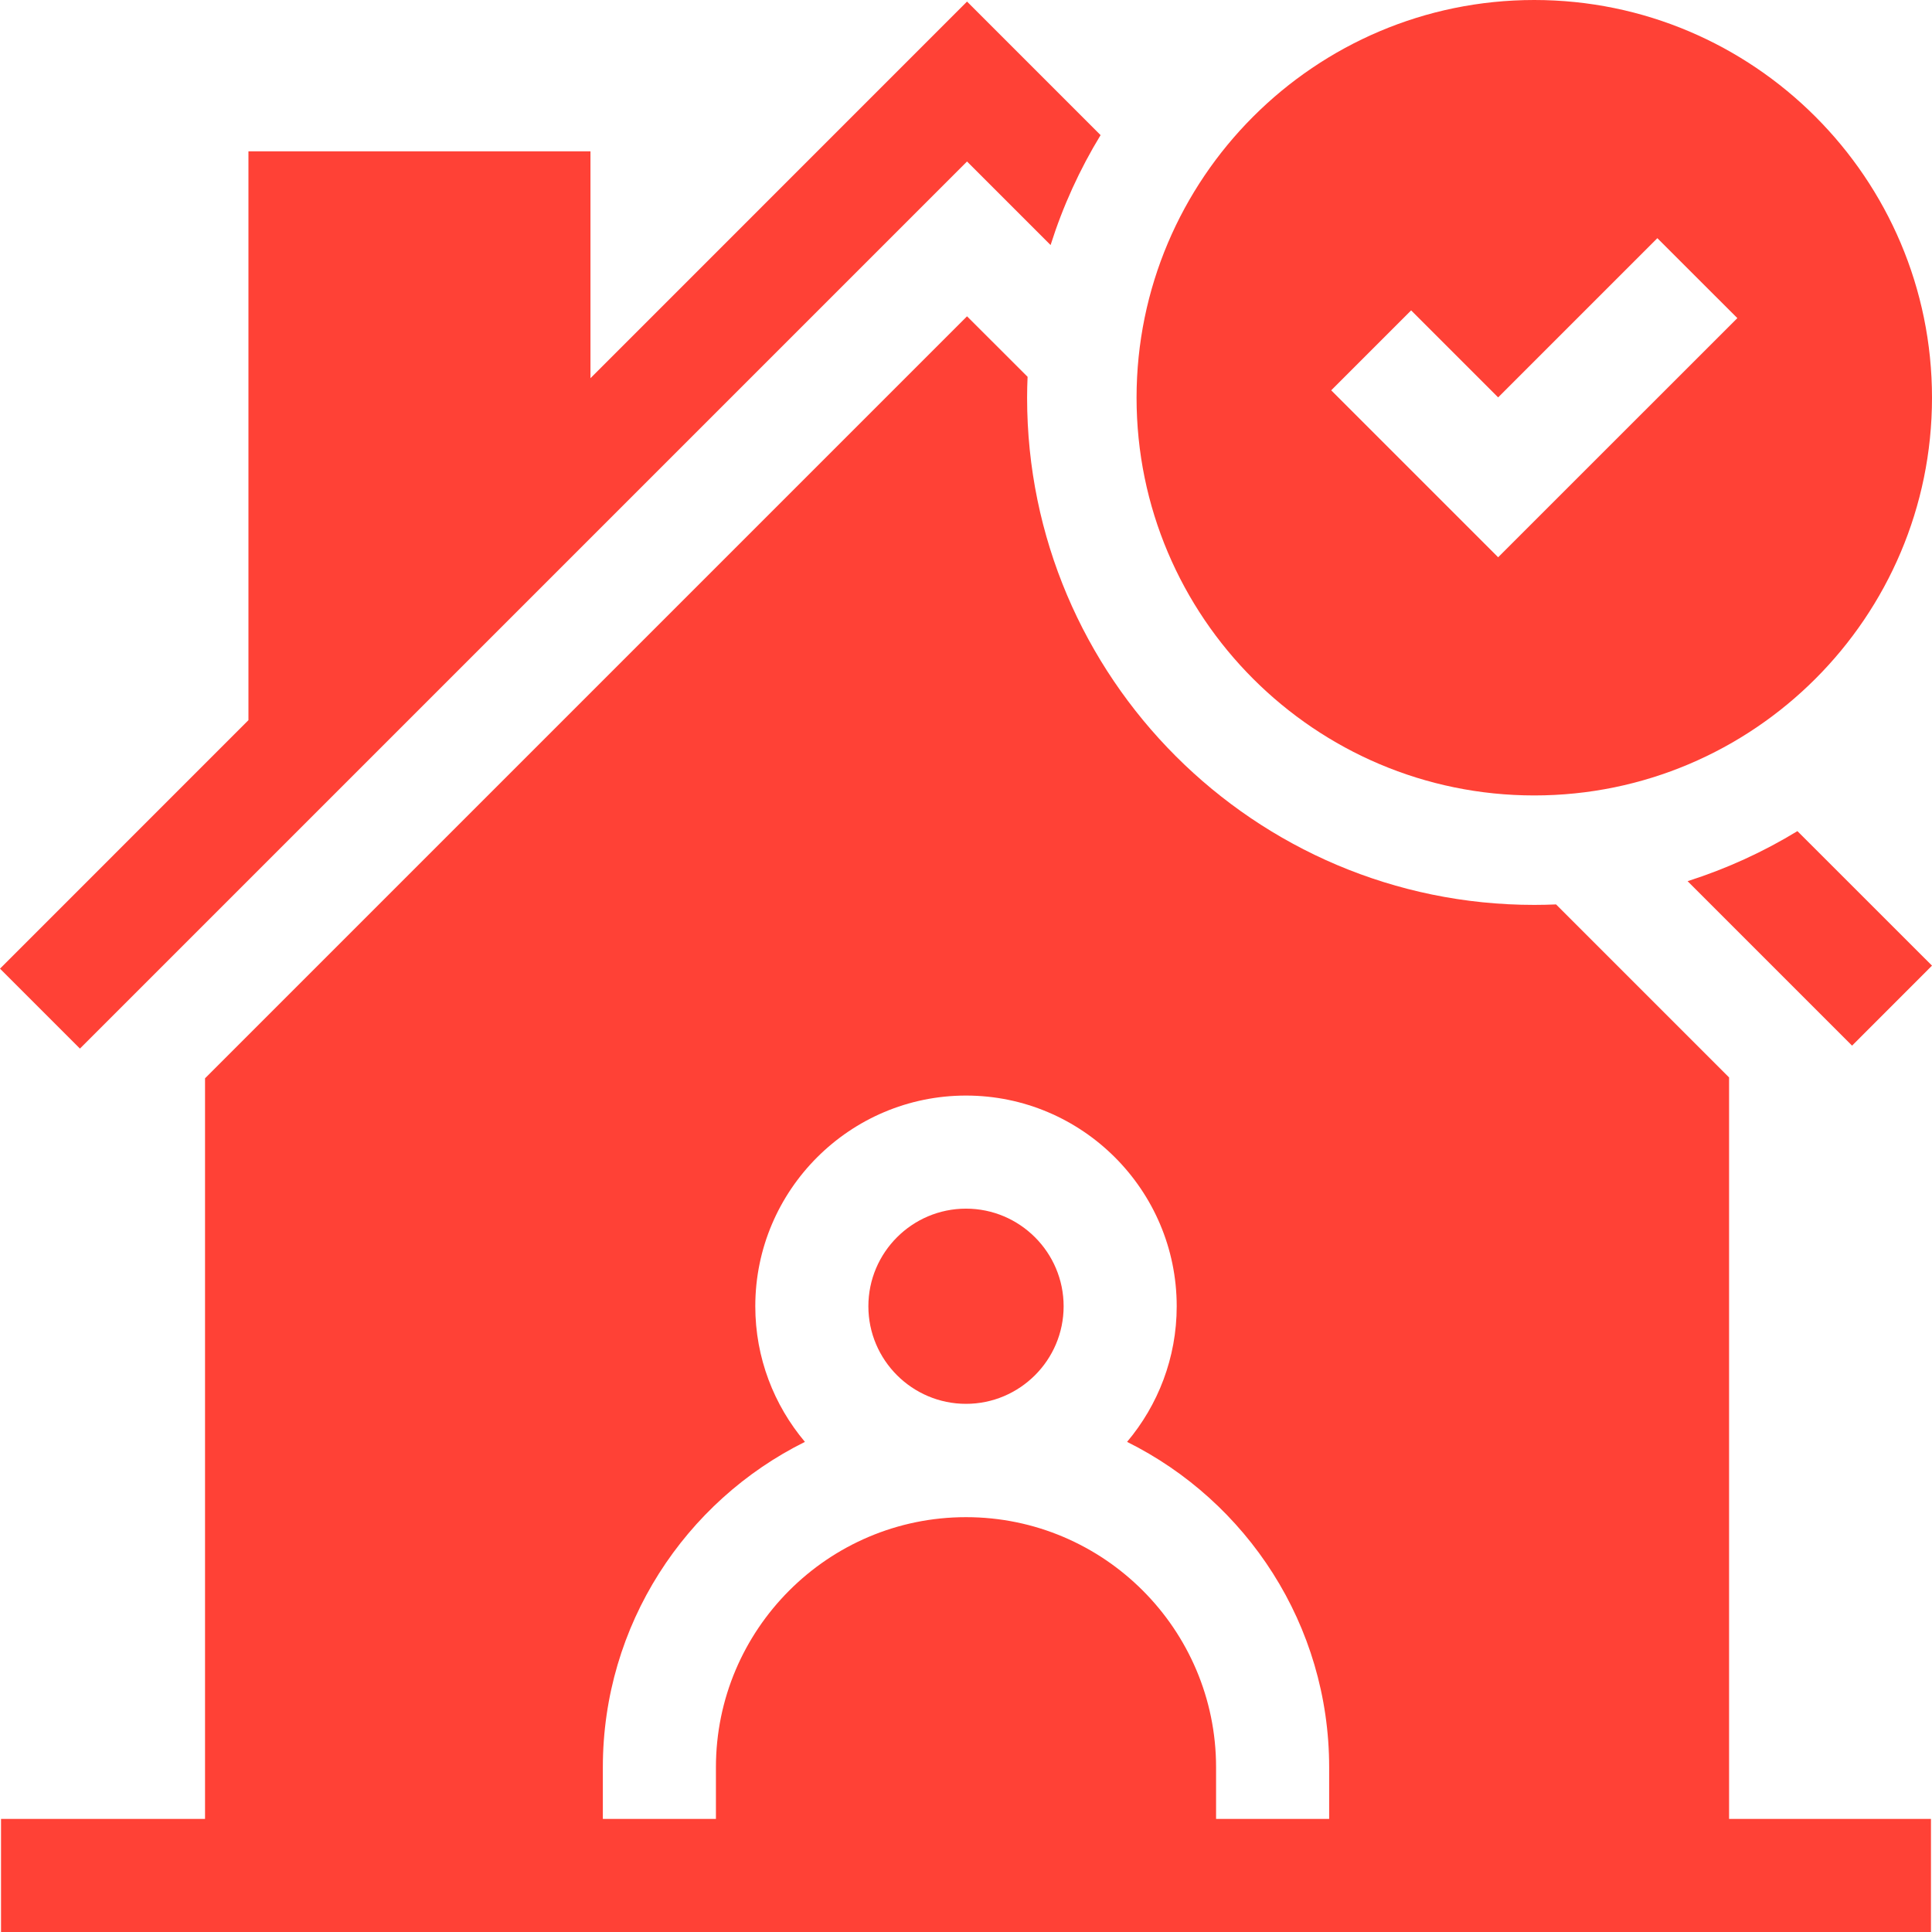
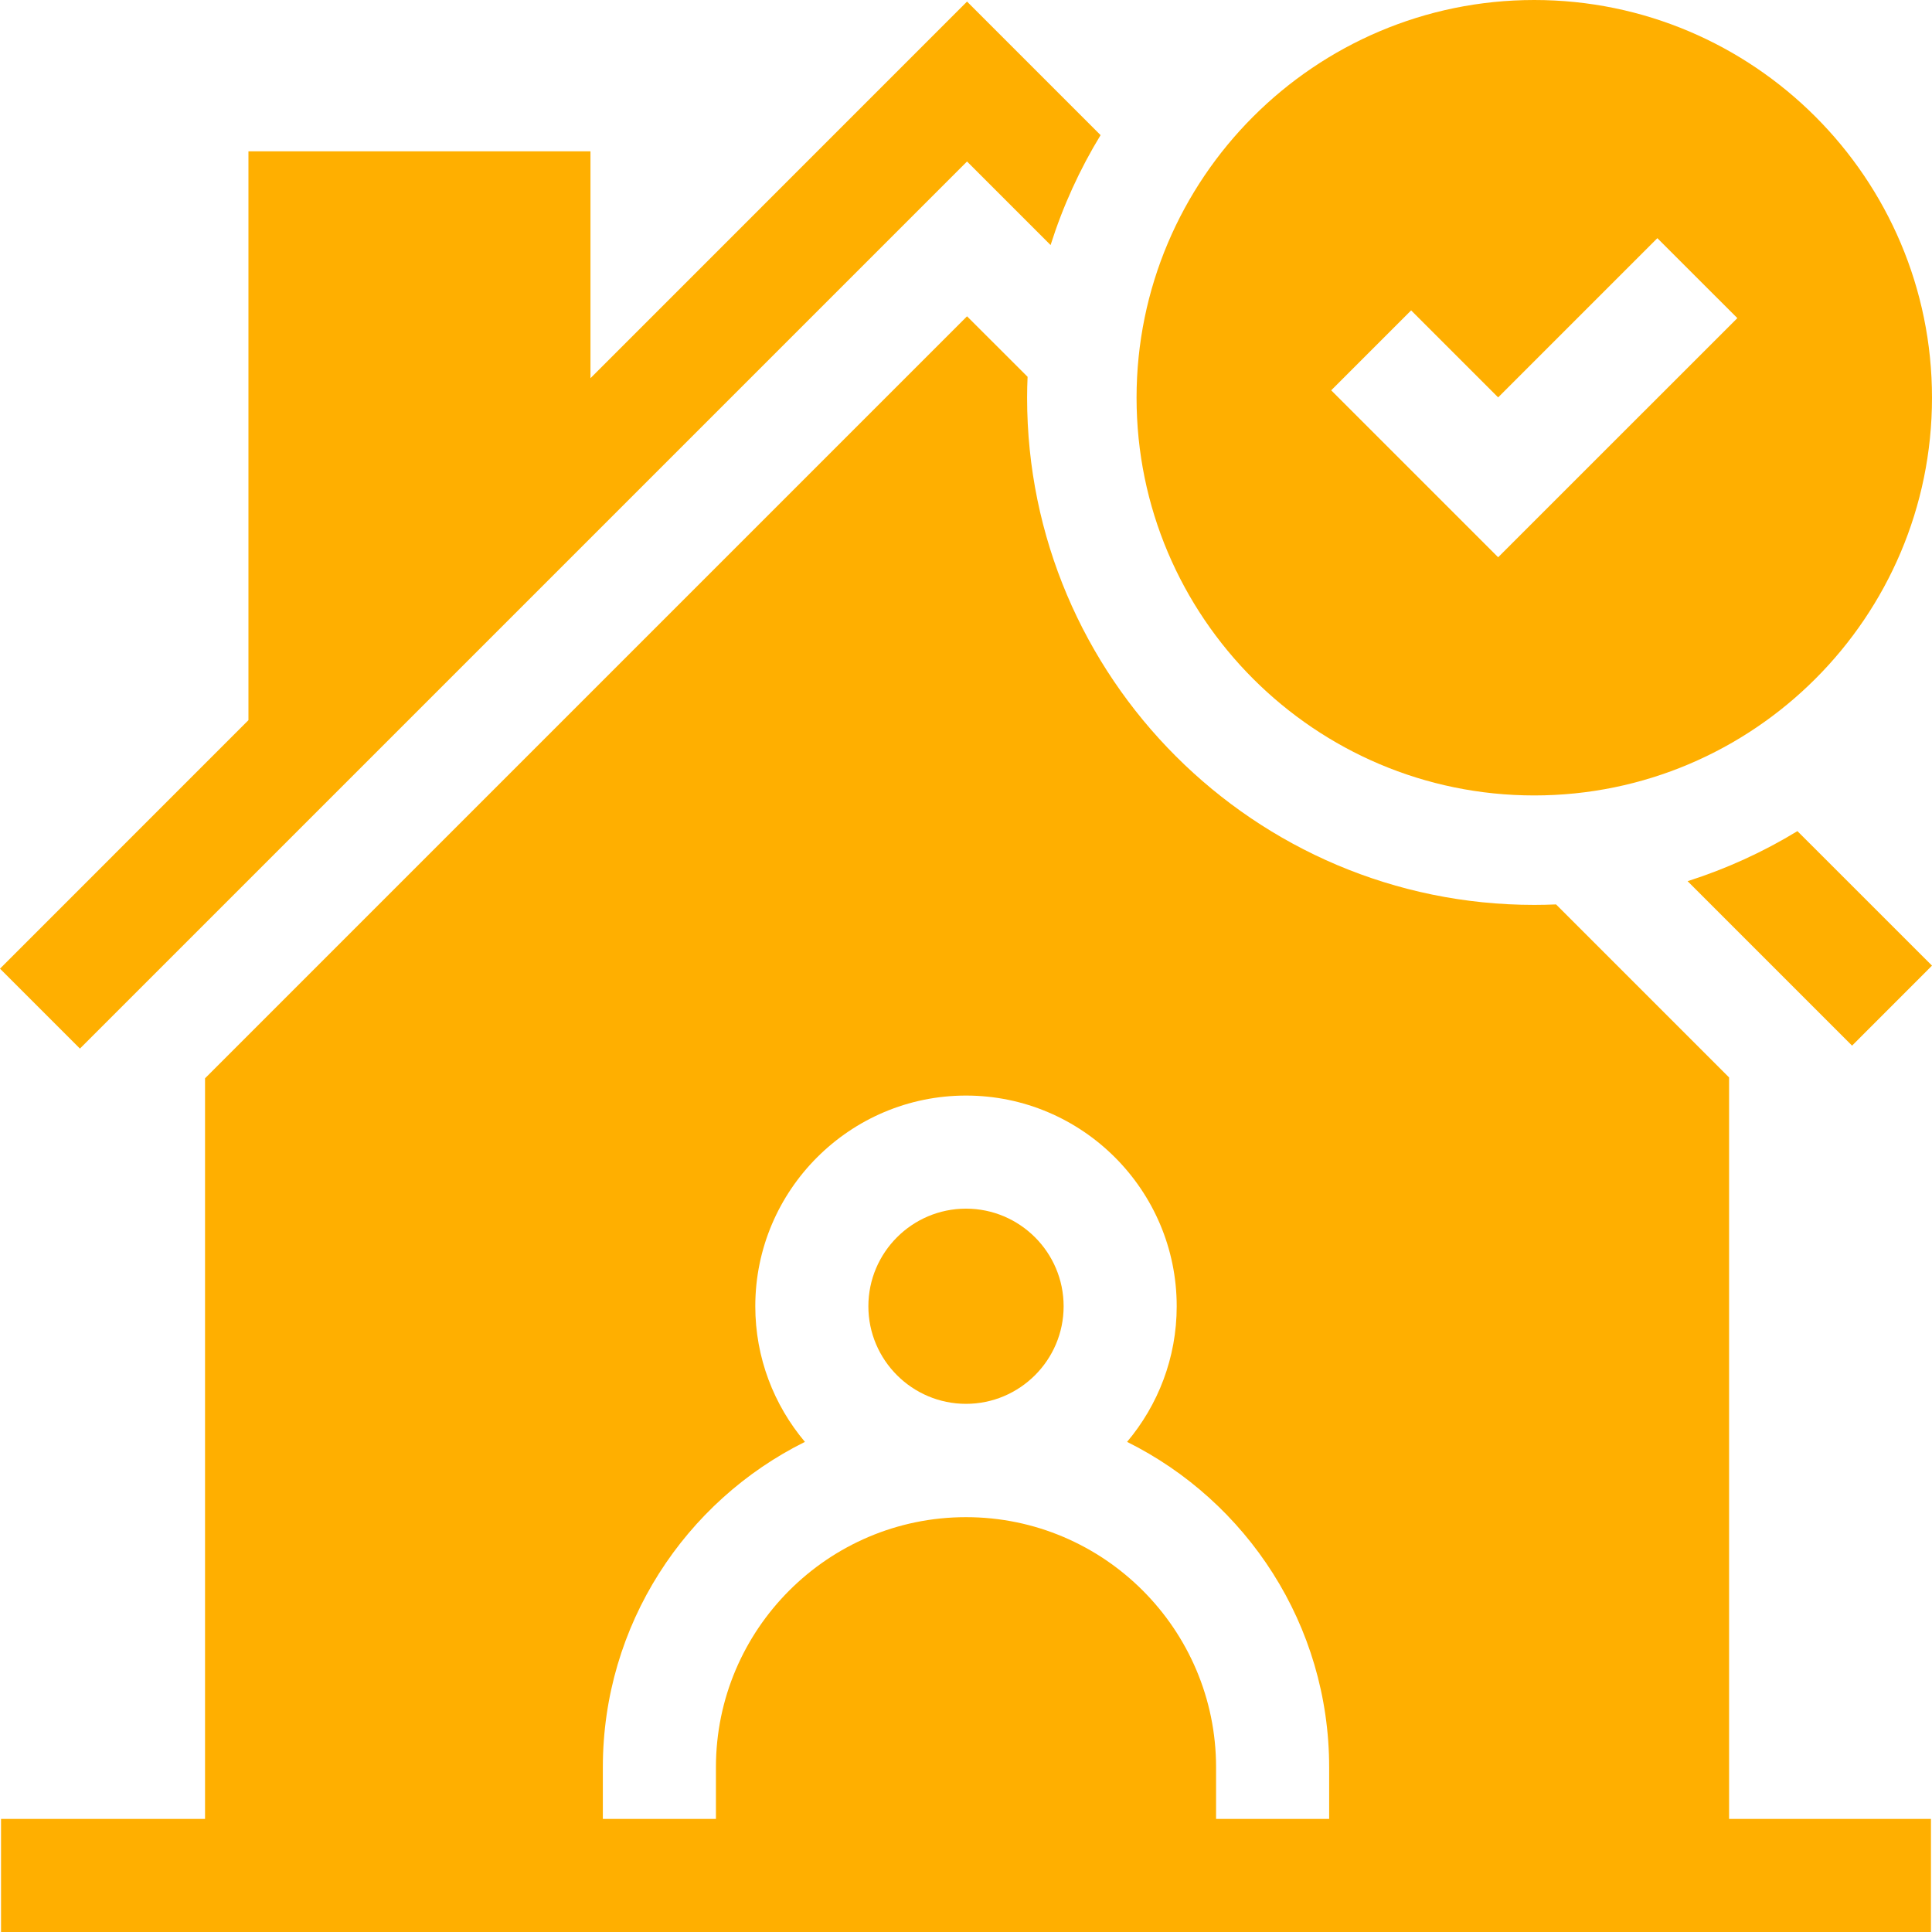
<svg xmlns="http://www.w3.org/2000/svg" width="32" height="32" viewBox="0 0 32 32" fill="none">
-   <path d="M28.638 17.845L25.773 14.98C25.653 14.985 25.533 14.988 25.412 14.988C20.78 14.988 17.012 11.22 17.012 6.588C17.012 6.472 17.015 6.356 17.02 6.241L16.017 5.239L3.396 17.86V30.127H0.017V32H31.983V30.127H28.639V17.845H28.638ZM9.985 29.272C9.985 26.913 11.35 24.866 13.332 23.882C12.82 23.274 12.51 22.491 12.51 21.636C12.51 19.712 14.076 18.146 16 18.146C17.924 18.146 19.49 19.711 19.49 21.636C19.49 22.491 19.18 23.274 18.668 23.882C20.65 24.867 22.015 26.913 22.015 29.272V30.127H20.142V29.272C20.142 26.988 18.284 25.129 16 25.129C13.716 25.129 11.858 26.988 11.858 29.272V30.127H9.985V29.272H9.985Z" fill="#FF4136" />
-   <path d="M16 23.252C16.891 23.252 17.617 22.527 17.617 21.636C17.617 20.744 16.891 20.019 16 20.019C15.109 20.019 14.383 20.744 14.383 21.636C14.383 22.527 15.109 23.252 16 23.252Z" fill="#FF4136" />
-   <path d="M0 16.044L1.324 17.368L16.017 2.675L17.401 4.059C17.605 3.415 17.884 2.804 18.229 2.238L16.017 0.026L9.78 6.264V2.506H4.115V11.928L0 16.044Z" fill="#FF4136" />
-   <path d="M27.952 14.595L30.676 17.319L32 15.994L29.771 13.766C29.205 14.111 28.595 14.39 27.952 14.595Z" fill="#FF4136" />
-   <path d="M18.825 6.588C18.825 10.22 21.78 13.175 25.412 13.175C29.045 13.175 32 10.22 32 6.588C32 2.955 29.045 0 25.412 0C21.78 0 18.825 2.955 18.825 6.588ZM24.814 6.582L27.451 3.945L28.776 5.269L24.814 9.23L22.049 6.465L23.373 5.141L24.814 6.582Z" fill="#FF4136" />
+   <path d="M28.638 17.845L25.773 14.98C25.653 14.985 25.533 14.988 25.412 14.988C20.78 14.988 17.012 11.22 17.012 6.588C17.012 6.472 17.015 6.356 17.02 6.241L16.017 5.239L3.396 17.86V30.127H0.017V32H31.983V30.127H28.639V17.845H28.638ZM9.985 29.272C9.985 26.913 11.35 24.866 13.332 23.882C12.82 23.274 12.51 22.491 12.51 21.636C12.51 19.712 14.076 18.146 16 18.146C17.924 18.146 19.49 19.711 19.49 21.636C19.49 22.491 19.18 23.274 18.668 23.882C20.65 24.867 22.015 26.913 22.015 29.272V30.127H20.142V29.272C20.142 26.988 18.284 25.129 16 25.129C13.716 25.129 11.858 26.988 11.858 29.272V30.127H9.985V29.272H9.985Z" fill="#FFAF00" />
+   <path d="M16 23.252C16.891 23.252 17.617 22.527 17.617 21.636C17.617 20.744 16.891 20.019 16 20.019C15.109 20.019 14.383 20.744 14.383 21.636C14.383 22.527 15.109 23.252 16 23.252Z" fill="#FFAF00" />
+   <path d="M0 16.044L1.324 17.368L16.017 2.675L17.401 4.059C17.605 3.415 17.884 2.804 18.229 2.238L16.017 0.026L9.78 6.264V2.506H4.115V11.928L0 16.044Z" fill="#FFAF00" />
+   <path d="M27.952 14.595L30.676 17.319L32 15.994L29.771 13.766C29.205 14.111 28.595 14.39 27.952 14.595Z" fill="#FFAF00" />
+   <path d="M18.825 6.588C18.825 10.22 21.78 13.175 25.412 13.175C29.045 13.175 32 10.22 32 6.588C32 2.955 29.045 0 25.412 0C21.78 0 18.825 2.955 18.825 6.588ZM24.814 6.582L27.451 3.945L28.776 5.269L24.814 9.23L22.049 6.465L23.373 5.141L24.814 6.582Z" fill="#FFAF00" />
</svg>
